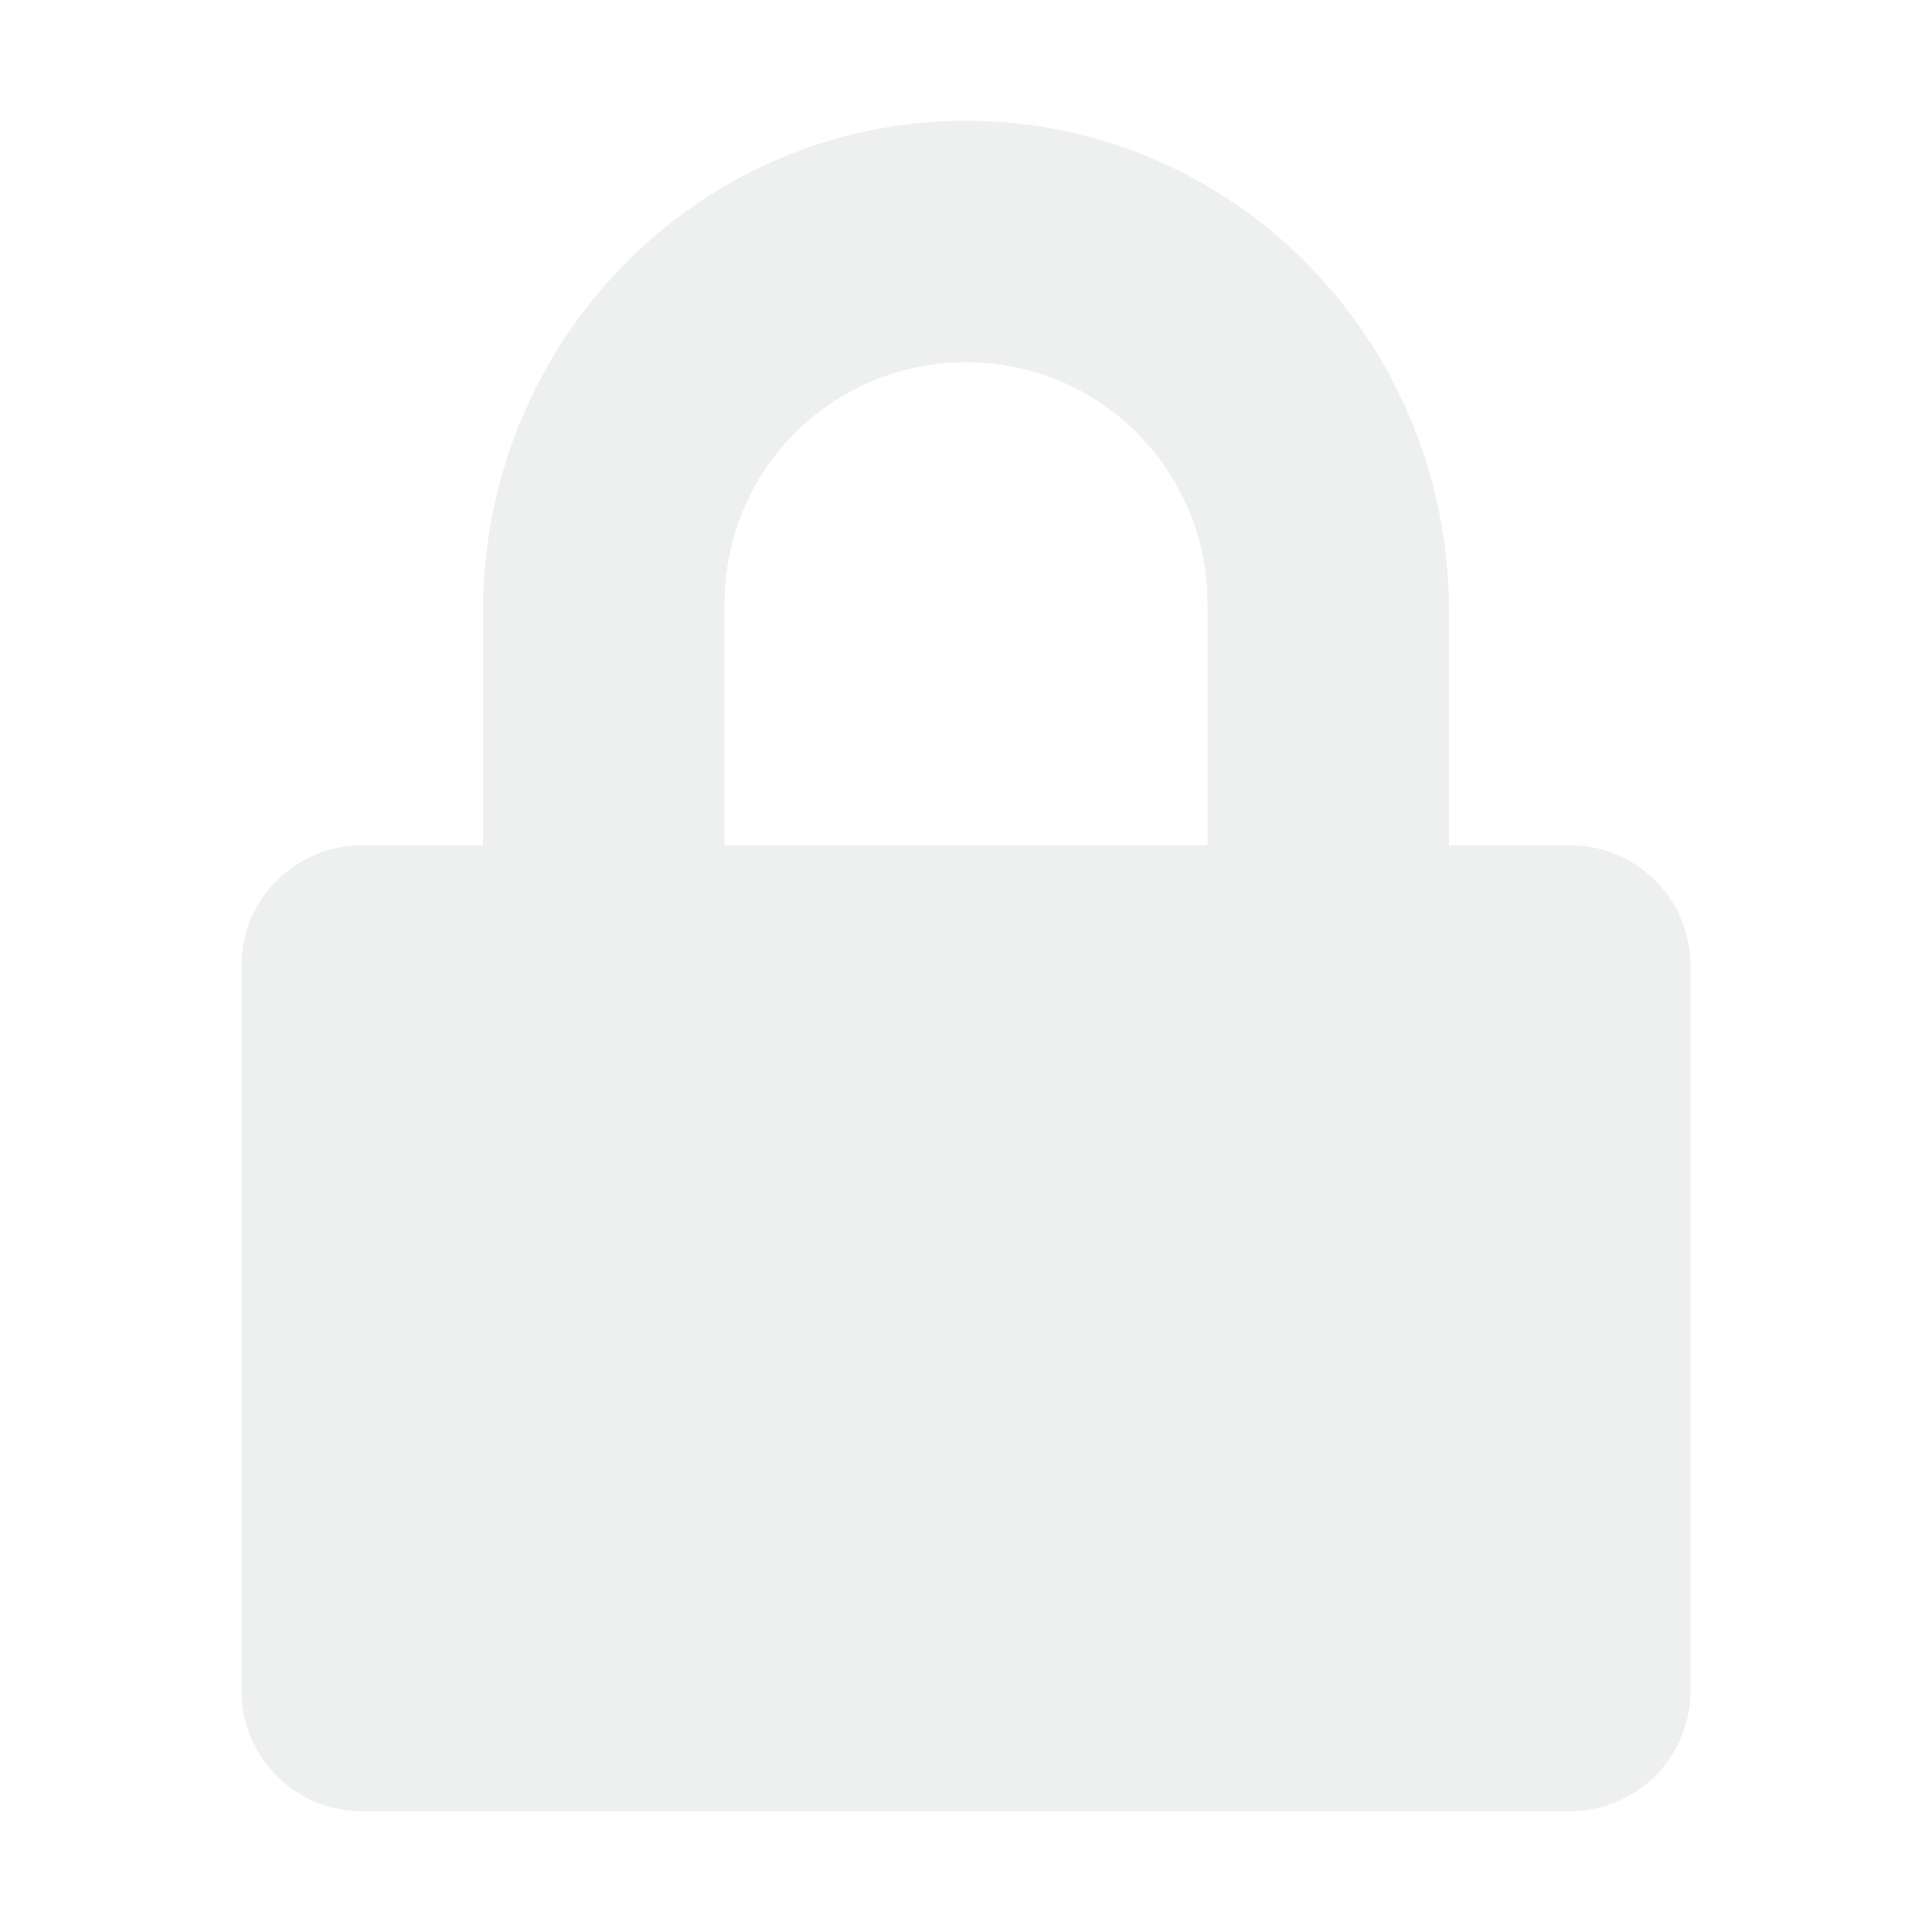
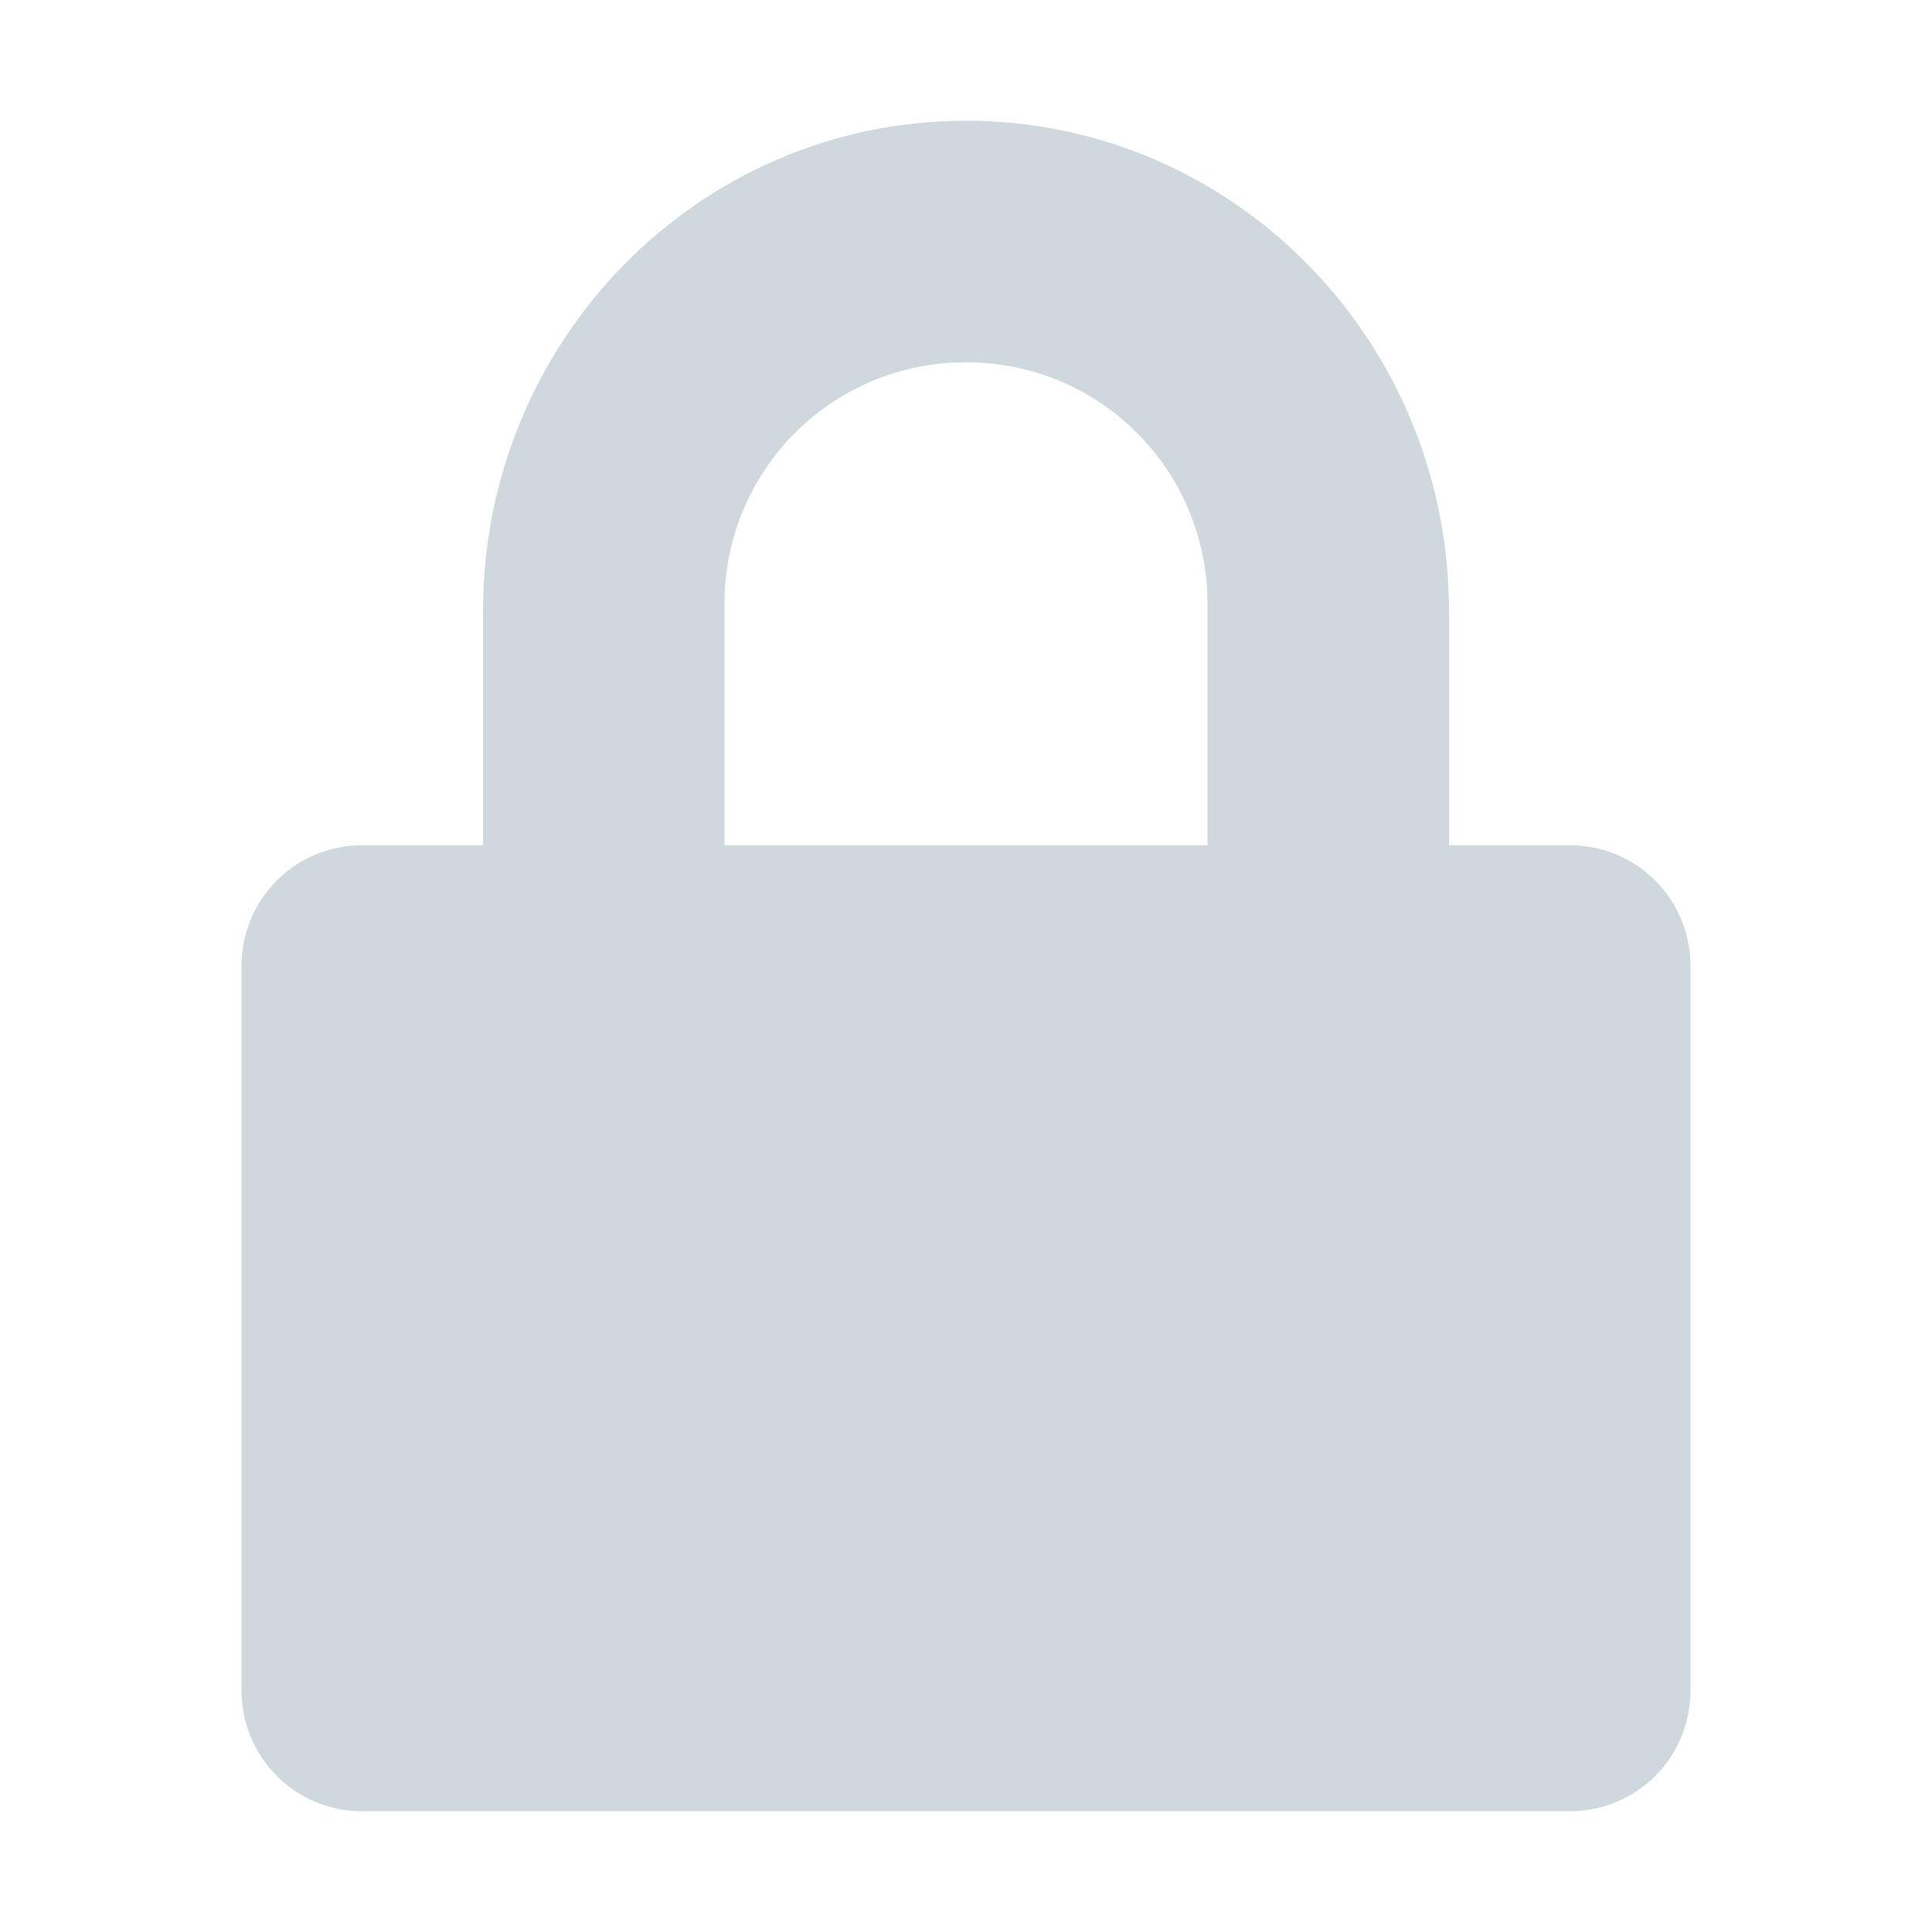
<svg xmlns="http://www.w3.org/2000/svg" id="svg7384" style="enable-background:new" height="16" width="16" version="1.1">
  <defs id="defs7386">
    <filter id="filter7554" color-interpolation-filters="sRGB">
      <feBlend id="feBlend7556" in2="BackgroundImage" mode="darken" />
    </filter>
  </defs>
-   <path d="M 8,1 C 5.784,1 4,2.822 4,5.062 L 4,7 3,7 C 2.446,7 2,7.446 2,8 l 0,6 c 0,0.554 0.446,1 1,1 l 10,0 c 0.554,0 1,-0.446 1,-1 L 14,8 C 14,7.446 13.554,7 13,7 L 12,7 12,5.062 C 12,2.822 10.216,1 8,1 Z m 0,2 c 1.108,0 2,0.892 2,2 L 10,7 6,7 6,5 C 6,3.892 6.892,3 8,3 Z" style="color:#eeefef;opacity:1;enable-background:accumulate;fill:#eeefef;fill-opacity:1" id="path5975" />
+   <path d="M 8,1 C 5.784,1 4,2.822 4,5.062 L 4,7 3,7 C 2.446,7 2,7.446 2,8 l 0,6 c 0,0.554 0.446,1 1,1 l 10,0 c 0.554,0 1,-0.446 1,-1 L 14,8 C 14,7.446 13.554,7 13,7 L 12,7 12,5.062 C 12,2.822 10.216,1 8,1 Z m 0,2 c 1.108,0 2,0.892 2,2 L 10,7 6,7 6,5 C 6,3.892 6.892,3 8,3 Z" style="color:#cfd8dc;opacity:1;enable-background:accumulate;fill:#cfd8dc;fill-opacity:1" id="path5975" />
</svg>
